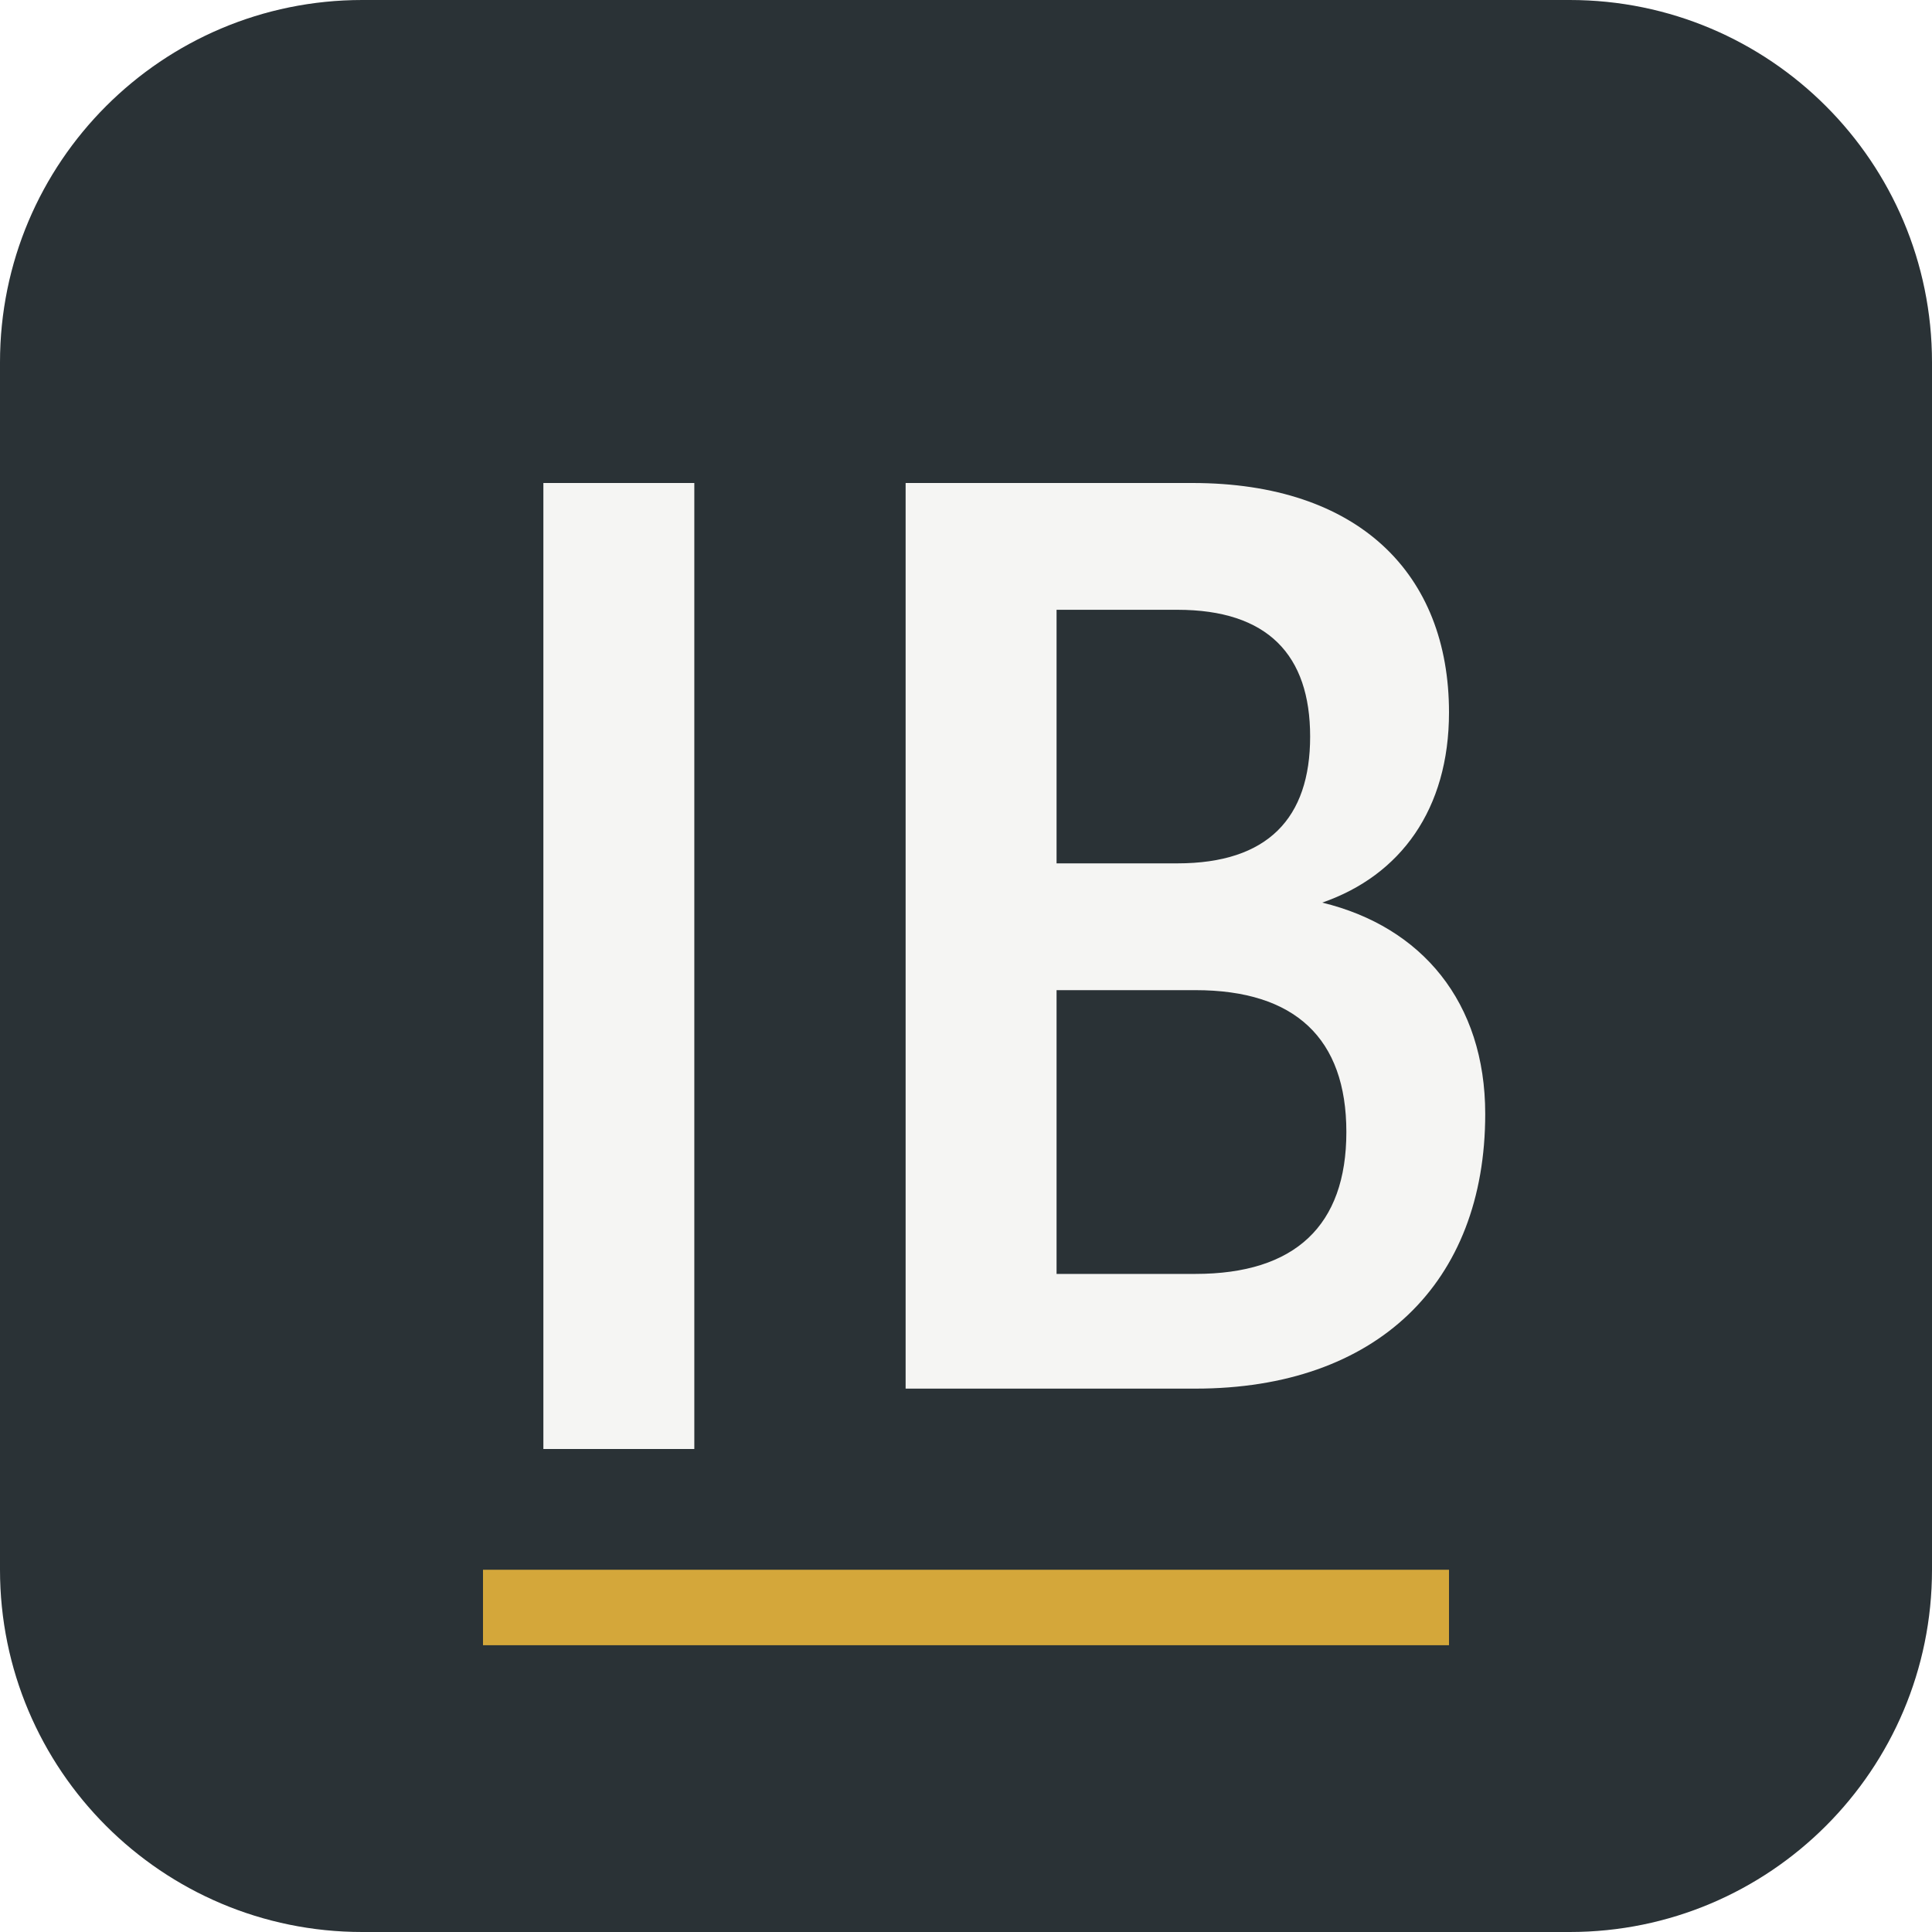
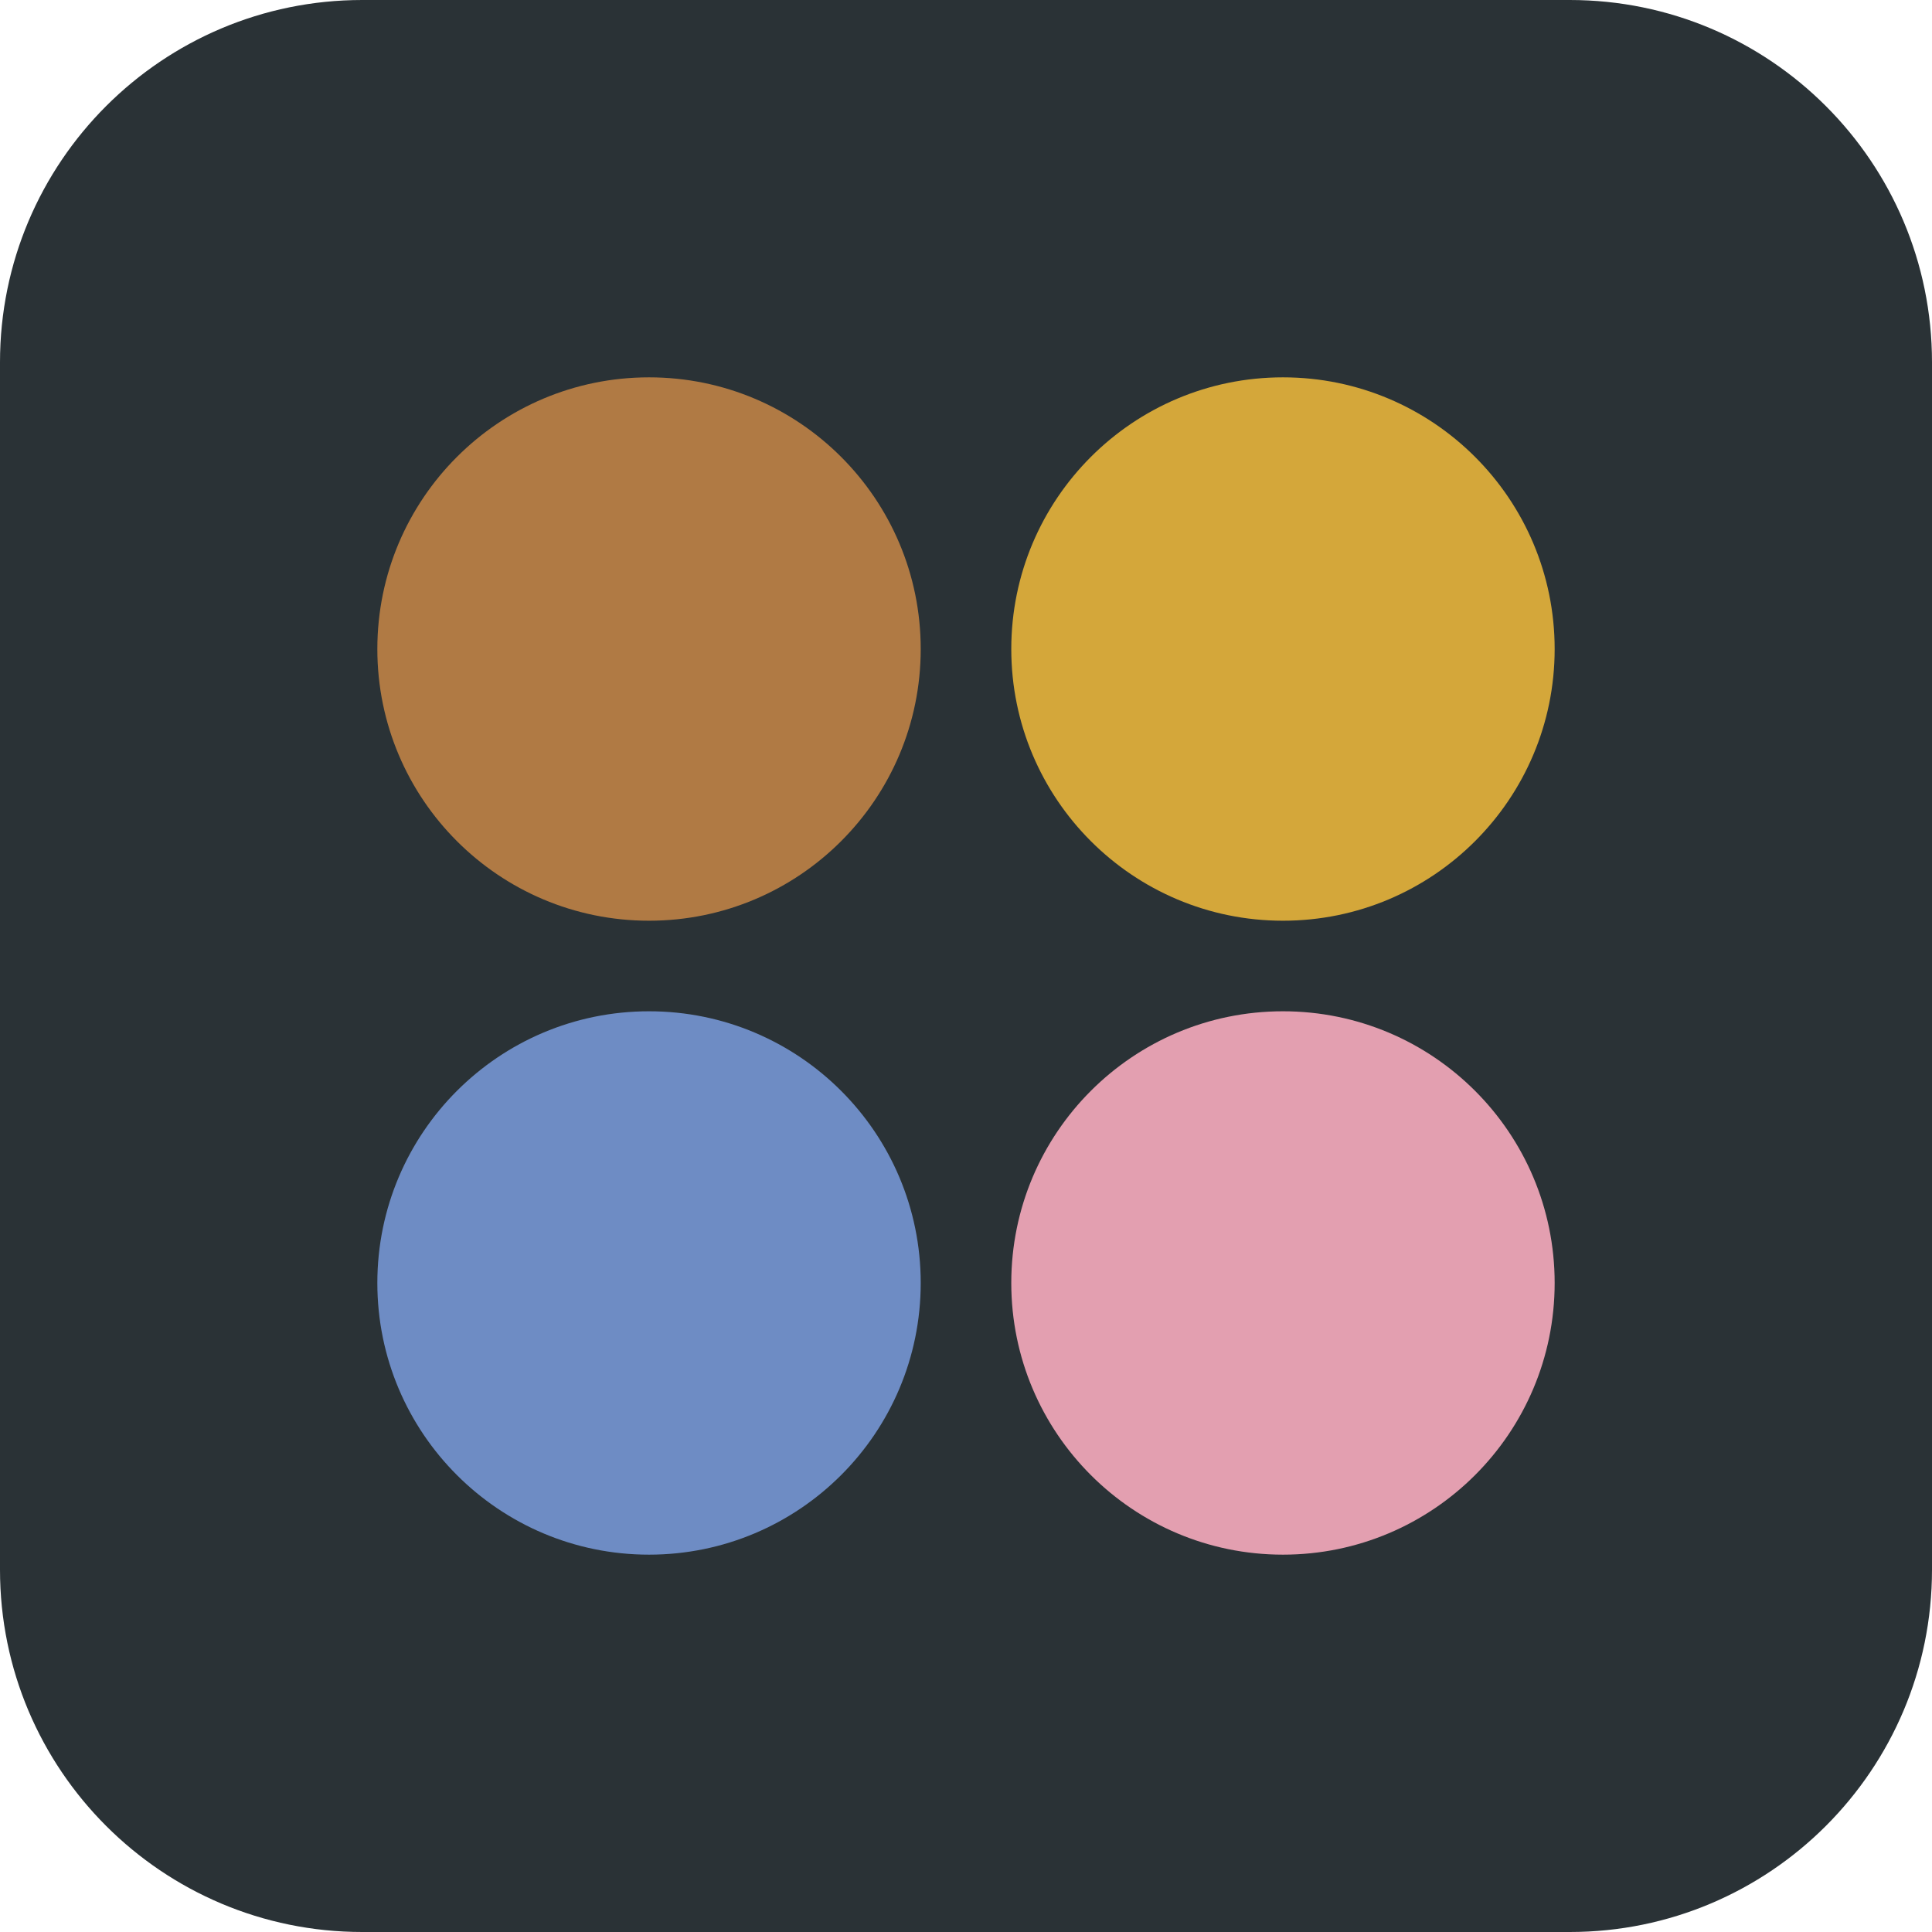
<svg xmlns="http://www.w3.org/2000/svg" viewBox="0 0 64 64">
  <rect width="64" height="64" rx="12" fill="#2A3236" />
-   <rect x="18" y="16" width="5" height="32" fill="#F5F5F3" />
-   <path d="M30 16h9.5c5.5 0 8.5 3 8.5 7.6 0 3.2-1.6 5.4-4.2 6.3 3.3.8 5.4 3.3 5.4 7 0 5.6-3.6 9.1-9.6 9.1H30zm5 4.2v8.4h4c3 0 4.4-1.5 4.4-4.2s-1.4-4.2-4.4-4.2zm0 12.6v9.4h4.6c3.3 0 5-1.6 5-4.7s-1.7-4.7-5-4.7z" fill="#F5F5F3" />
-   <rect x="16" y="52" width="32" height="2.5" fill="#D4A73A" />
+   <circle cx="21.5" cy="21.5" r="9" fill="#B07A44" />
+   <circle cx="42.5" cy="21.5" r="9" fill="#D4A73A" />
+   <circle cx="21.5" cy="42.5" r="9" fill="#6E8CC4" />
+   <circle cx="42.5" cy="42.5" r="9" fill="#E39FB0" />
</svg>
